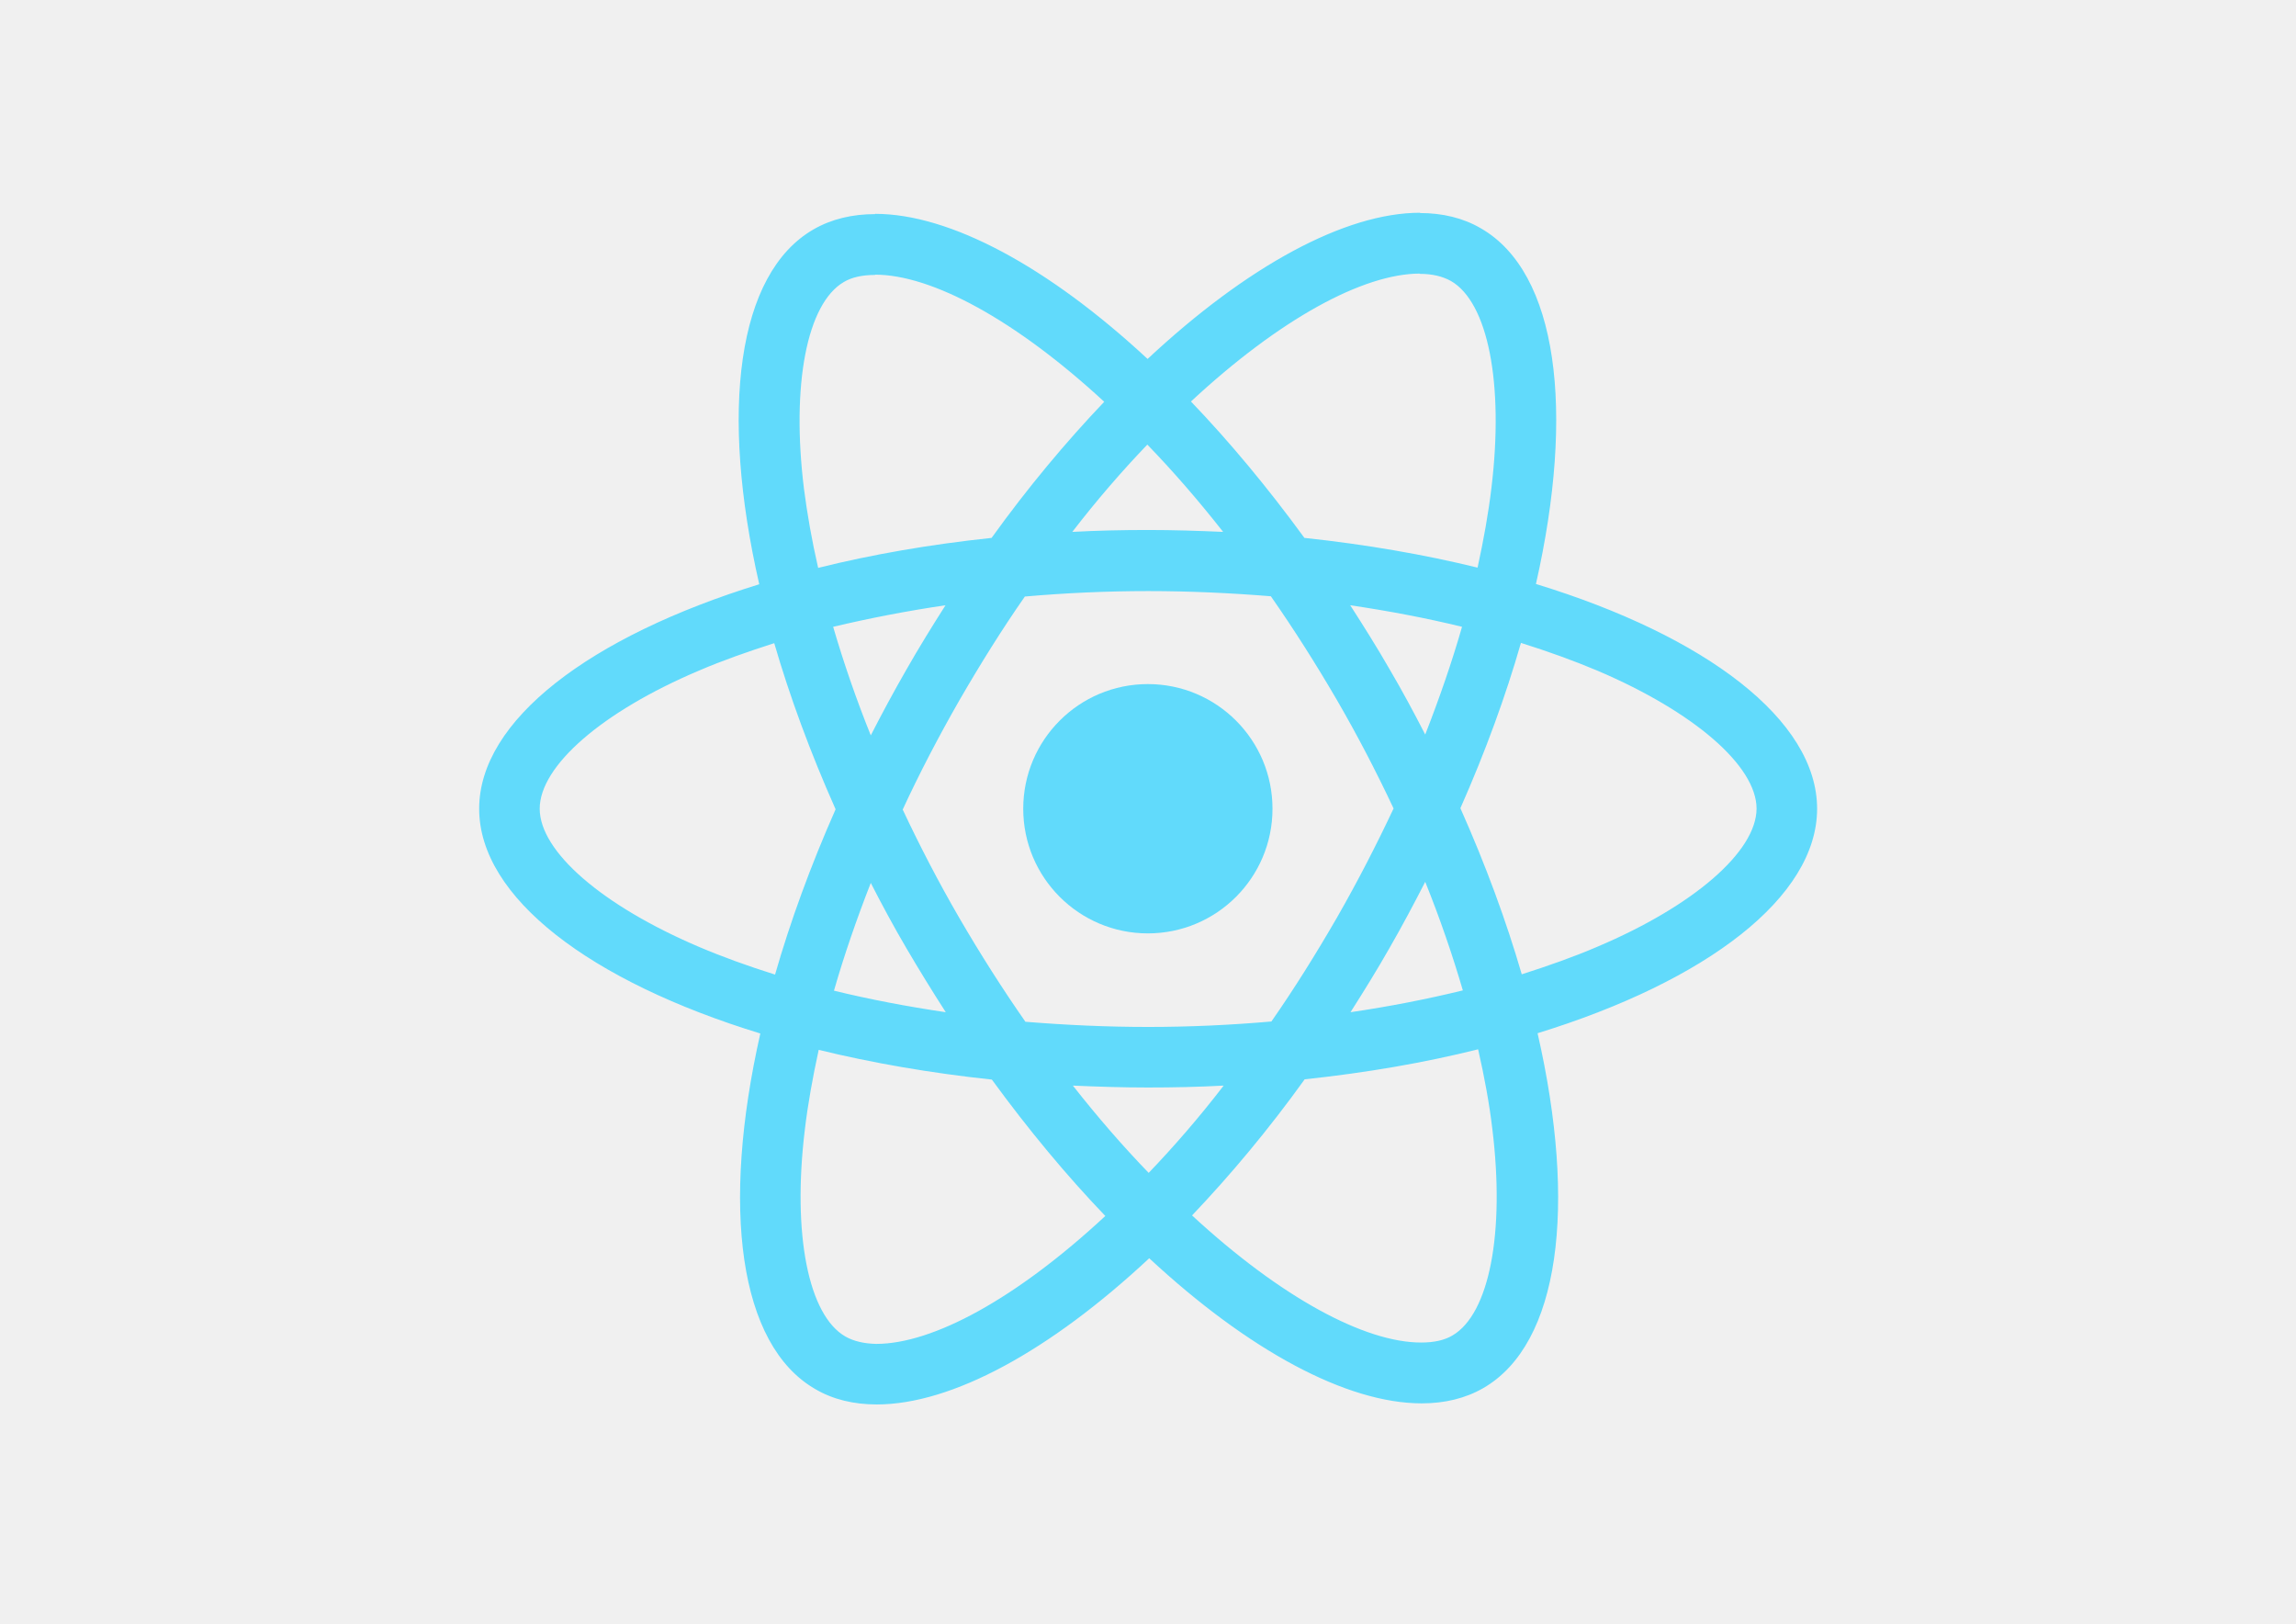
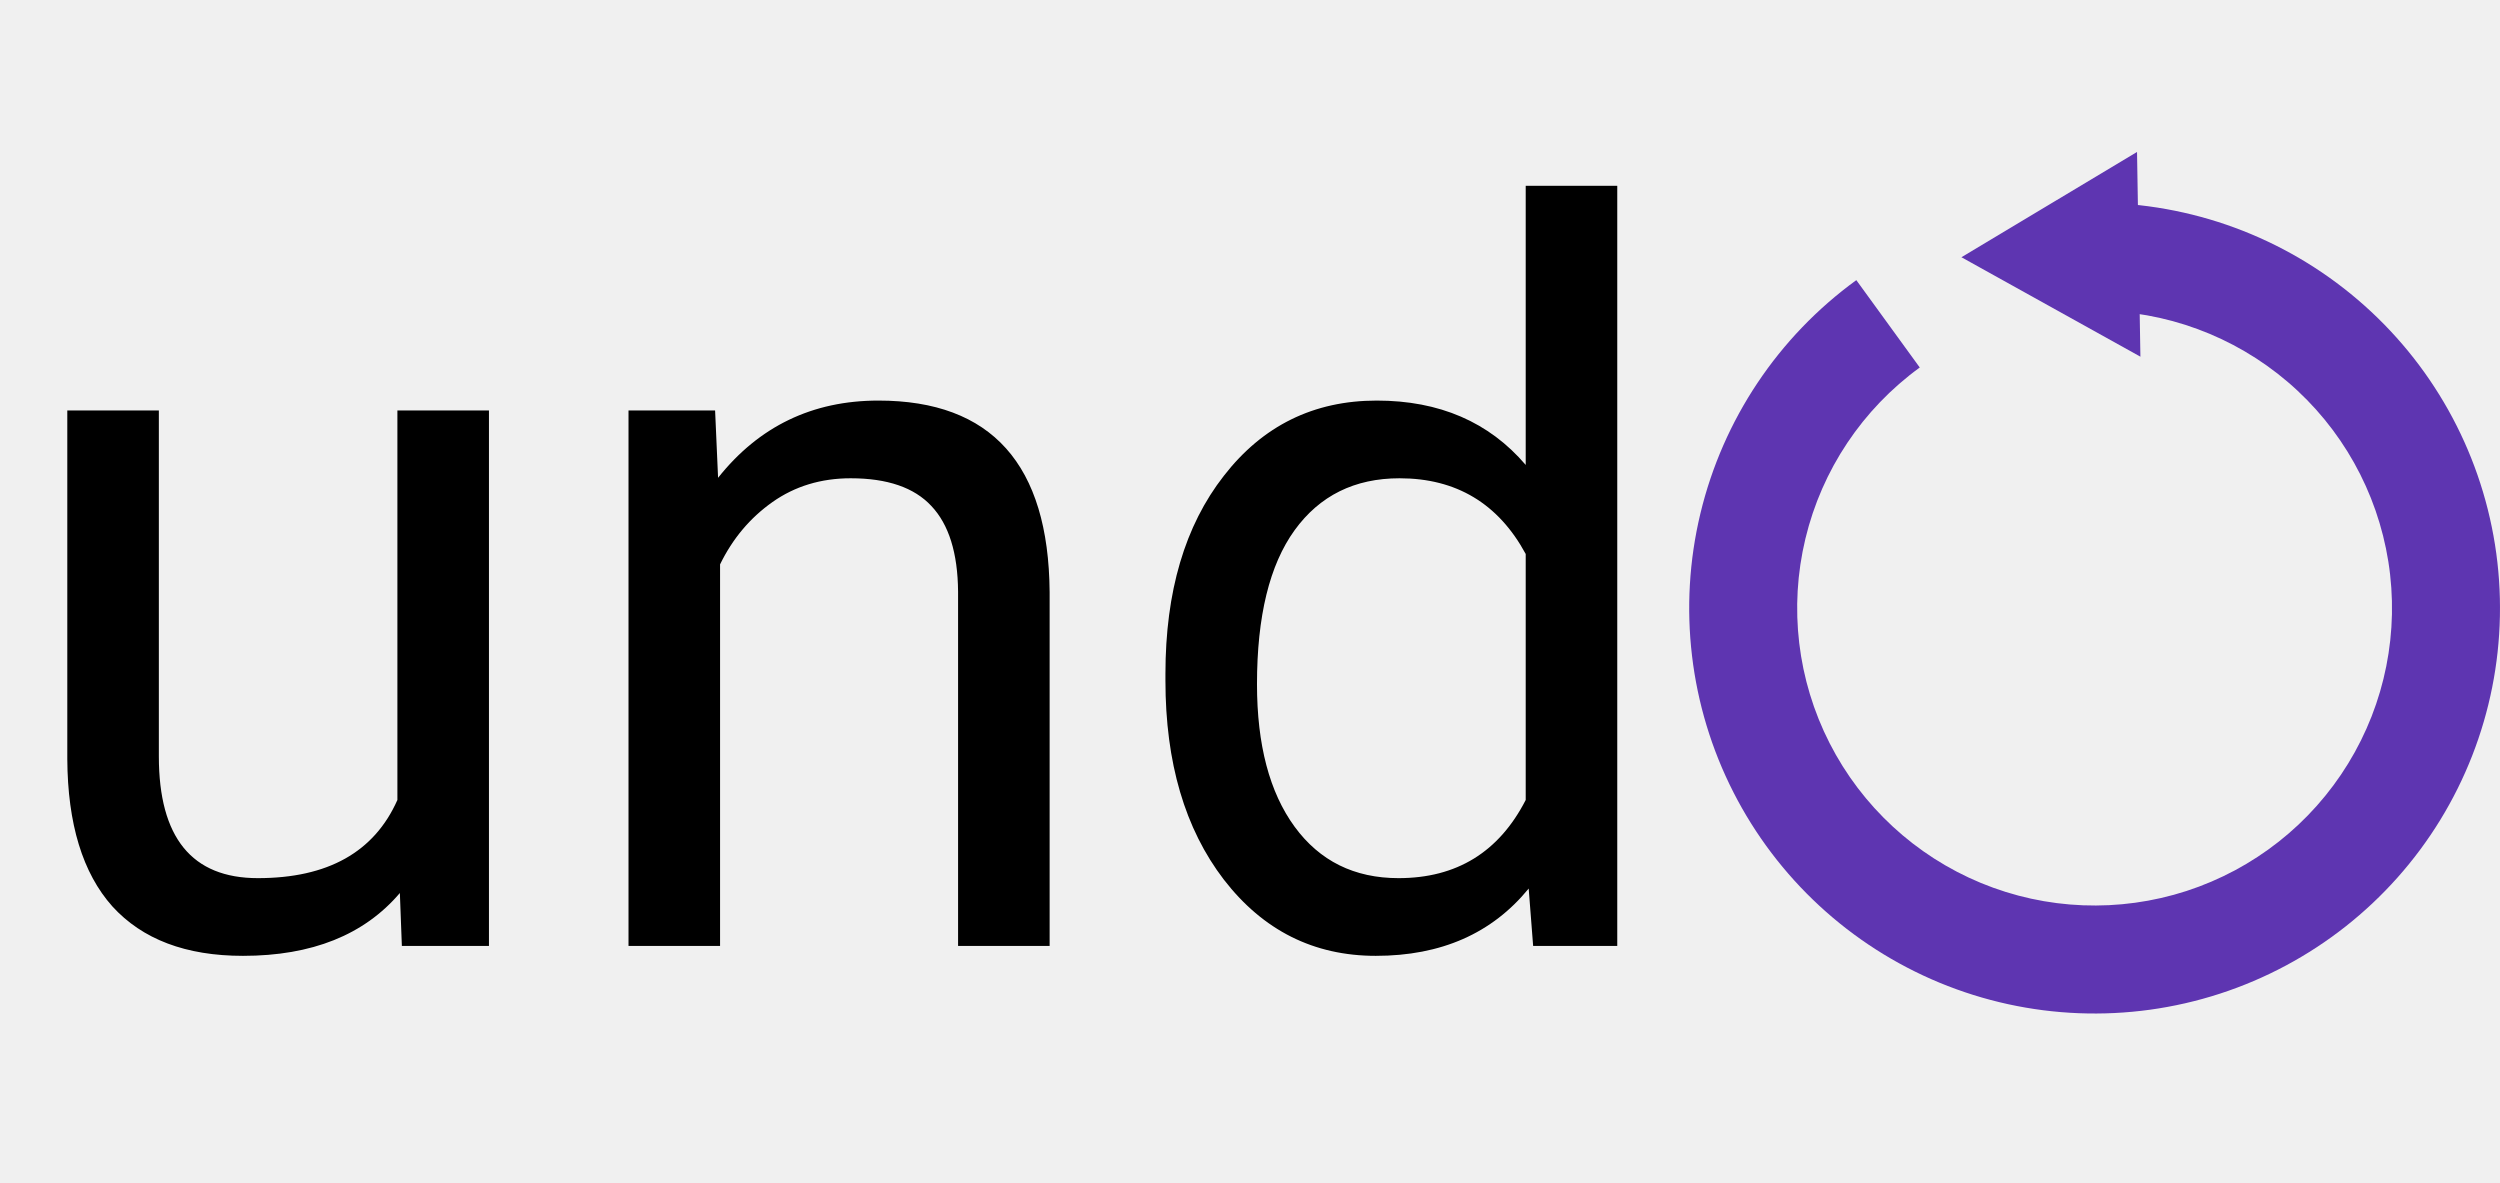
- <svg xmlns="http://www.w3.org/2000/svg" viewBox="0 0 841.9 595.3">
-   <g fill="#61DAFB">
-     <path d="M666.3 296.5c0-32.5-40.7-63.3-103.1-82.4 14.4-63.6 8-114.2-20.2-130.4-6.5-3.8-14.1-5.6-22.4-5.6v22.3c4.6 0 8.3.9 11.4 2.6 13.6 7.8 19.5 37.5 14.9 75.7-1.1 9.4-2.9 19.3-5.1 29.4-19.6-4.8-41-8.5-63.5-10.9-13.5-18.5-27.5-35.3-41.6-50 32.6-30.3 63.2-46.9 84-46.9V78c-27.5 0-63.5 19.6-99.9 53.6-36.4-33.8-72.4-53.2-99.9-53.2v22.3c20.7 0 51.4 16.5 84 46.6-14 14.7-28 31.4-41.3 49.9-22.6 2.4-44 6.1-63.6 11-2.3-10-4-19.7-5.2-29-4.7-38.2 1.1-67.9 14.6-75.8 3-1.8 6.9-2.6 11.5-2.6V78.5c-8.4 0-16 1.8-22.6 5.6-28.1 16.2-34.4 66.7-19.9 130.1-62.2 19.2-102.7 49.9-102.7 82.3 0 32.5 40.7 63.3 103.1 82.4-14.4 63.6-8 114.2 20.2 130.4 6.5 3.8 14.1 5.6 22.5 5.6 27.5 0 63.5-19.6 99.9-53.6 36.4 33.8 72.4 53.2 99.9 53.2 8.4 0 16-1.8 22.6-5.6 28.1-16.2 34.4-66.7 19.9-130.1 62-19.1 102.5-49.9 102.5-82.3zm-130.2-66.7c-3.7 12.9-8.3 26.2-13.5 39.5-4.1-8-8.4-16-13.1-24-4.6-8-9.5-15.8-14.4-23.4 14.2 2.1 27.9 4.7 41 7.9zm-45.8 106.5c-7.8 13.5-15.8 26.3-24.1 38.2-14.9 1.3-30 2-45.2 2-15.1 0-30.2-.7-45-1.9-8.3-11.9-16.4-24.6-24.2-38-7.6-13.1-14.5-26.4-20.8-39.8 6.2-13.4 13.2-26.8 20.7-39.9 7.8-13.5 15.8-26.3 24.1-38.2 14.9-1.3 30-2 45.2-2 15.1 0 30.2.7 45 1.9 8.3 11.9 16.4 24.6 24.2 38 7.6 13.1 14.5 26.4 20.8 39.8-6.3 13.4-13.2 26.8-20.7 39.9zm32.3-13c5.4 13.4 10 26.8 13.8 39.8-13.1 3.2-26.9 5.9-41.2 8 4.9-7.7 9.8-15.6 14.4-23.7 4.6-8 8.9-16.1 13-24.1zM421.2 430c-9.3-9.6-18.6-20.3-27.8-32 9 .4 18.2.7 27.5.7 9.4 0 18.7-.2 27.8-.7-9 11.7-18.3 22.4-27.5 32zm-74.4-58.9c-14.2-2.1-27.9-4.7-41-7.9 3.7-12.9 8.3-26.2 13.5-39.5 4.1 8 8.4 16 13.1 24 4.7 8 9.5 15.8 14.4 23.4zM420.7 163c9.3 9.6 18.6 20.3 27.8 32-9-.4-18.2-.7-27.5-.7-9.4 0-18.7.2-27.8.7 9-11.7 18.3-22.4 27.5-32zm-74 58.9c-4.9 7.7-9.8 15.6-14.4 23.7-4.6 8-8.9 16-13 24-5.4-13.4-10-26.8-13.8-39.8 13.1-3.1 26.9-5.8 41.2-7.9zm-90.5 125.2c-35.4-15.1-58.3-34.9-58.3-50.6 0-15.7 22.9-35.6 58.3-50.6 8.6-3.7 18-7 27.7-10.1 5.7 19.6 13.2 40 22.5 60.9-9.2 20.8-16.6 41.1-22.2 60.6-9.9-3.1-19.3-6.5-28-10.2zM310 490c-13.6-7.8-19.5-37.5-14.9-75.7 1.1-9.4 2.9-19.3 5.1-29.4 19.6 4.8 41 8.5 63.5 10.9 13.5 18.5 27.5 35.3 41.6 50-32.6 30.3-63.2 46.9-84 46.9-4.5-.1-8.3-1-11.3-2.7zm237.2-76.2c4.7 38.2-1.1 67.9-14.6 75.8-3 1.8-6.9 2.6-11.5 2.6-20.7 0-51.4-16.5-84-46.6 14-14.7 28-31.4 41.3-49.9 22.6-2.4 44-6.1 63.6-11 2.3 10.1 4.1 19.8 5.2 29.1zm38.5-66.7c-8.6 3.7-18 7-27.7 10.1-5.7-19.6-13.2-40-22.5-60.9 9.2-20.8 16.6-41.1 22.2-60.6 9.9 3.1 19.3 6.5 28.1 10.2 35.4 15.1 58.3 34.9 58.3 50.6-.1 15.7-23 35.6-58.4 50.6zM320.8 78.4z" />
-     <circle cx="420.9" cy="296.5" r="45.7" />
-     <path d="M520.5 78.1z" />
+ <svg xmlns="http://www.w3.org/2000/svg" width="74" height="35" viewBox="0 0 74 35" fill="none">
+   <g clip-path="url(#clip0_323_2)">
+     <path d="M62 6C64.857 6 67.621 7.019 69.793 8.875C71.966 10.731 73.405 13.301 73.852 16.123C74.299 18.945 73.725 21.834 72.232 24.27C70.739 26.706 68.426 28.53 65.708 29.413C62.991 30.296 60.047 30.18 57.408 29.087C54.768 27.993 52.605 25.994 51.308 23.448C50.011 20.902 49.665 17.977 50.332 15.199C50.999 12.42 52.635 9.971 54.947 8.292L56.825 10.878C55.13 12.11 53.929 13.907 53.44 15.945C52.95 17.983 53.204 20.129 54.156 21.997C55.108 23.864 56.694 25.331 58.631 26.134C60.568 26.936 62.727 27.02 64.721 26.373C66.714 25.725 68.411 24.387 69.506 22.6C70.602 20.813 71.023 18.693 70.695 16.623C70.367 14.552 69.311 12.667 67.718 11.306C66.124 9.944 64.096 9.196 62 9.196V6Z" fill="#5E35B1" />
+     <path d="M58.058 7.614L63.256 4.498L63.356 10.558L58.058 7.614Z" fill="#5E35B1" />
  </g>
+   <path d="M11.836 26.433C10.781 27.673 9.233 28.293 7.192 28.293C5.503 28.293 4.214 27.805 3.325 26.828C2.446 25.842 2.002 24.387 1.992 22.463V12.15H4.702V22.39C4.702 24.792 5.679 25.993 7.632 25.993C9.702 25.993 11.079 25.222 11.763 23.679V12.15H14.473V28H11.895L11.836 26.433ZM21.167 12.15L21.255 14.143C22.466 12.619 24.048 11.857 26.001 11.857C29.351 11.857 31.04 13.747 31.069 17.526V28H28.359V17.512C28.35 16.369 28.086 15.524 27.568 14.977C27.061 14.431 26.265 14.157 25.181 14.157C24.302 14.157 23.53 14.392 22.866 14.86C22.202 15.329 21.685 15.944 21.314 16.706V28H18.604V12.15H21.167ZM34.497 19.943C34.497 17.512 35.073 15.559 36.226 14.084C37.378 12.6 38.887 11.857 40.752 11.857C42.607 11.857 44.077 12.492 45.161 13.762V5.5H47.871V28H45.381L45.249 26.301C44.165 27.629 42.656 28.293 40.723 28.293C38.887 28.293 37.388 27.541 36.226 26.037C35.073 24.533 34.497 22.57 34.497 20.148V19.943ZM37.207 20.251C37.207 22.048 37.578 23.454 38.32 24.47C39.062 25.485 40.088 25.993 41.397 25.993C43.115 25.993 44.37 25.222 45.161 23.679V16.398C44.351 14.904 43.105 14.157 41.426 14.157C40.098 14.157 39.062 14.67 38.32 15.695C37.578 16.721 37.207 18.239 37.207 20.251Z" fill="black" />
+   <defs>
+     <clipPath id="clip0_323_2">
+       <rect width="24" height="26.034" fill="white" transform="translate(50 3.96631)" />
+     </clipPath>
+   </defs>
</svg>
